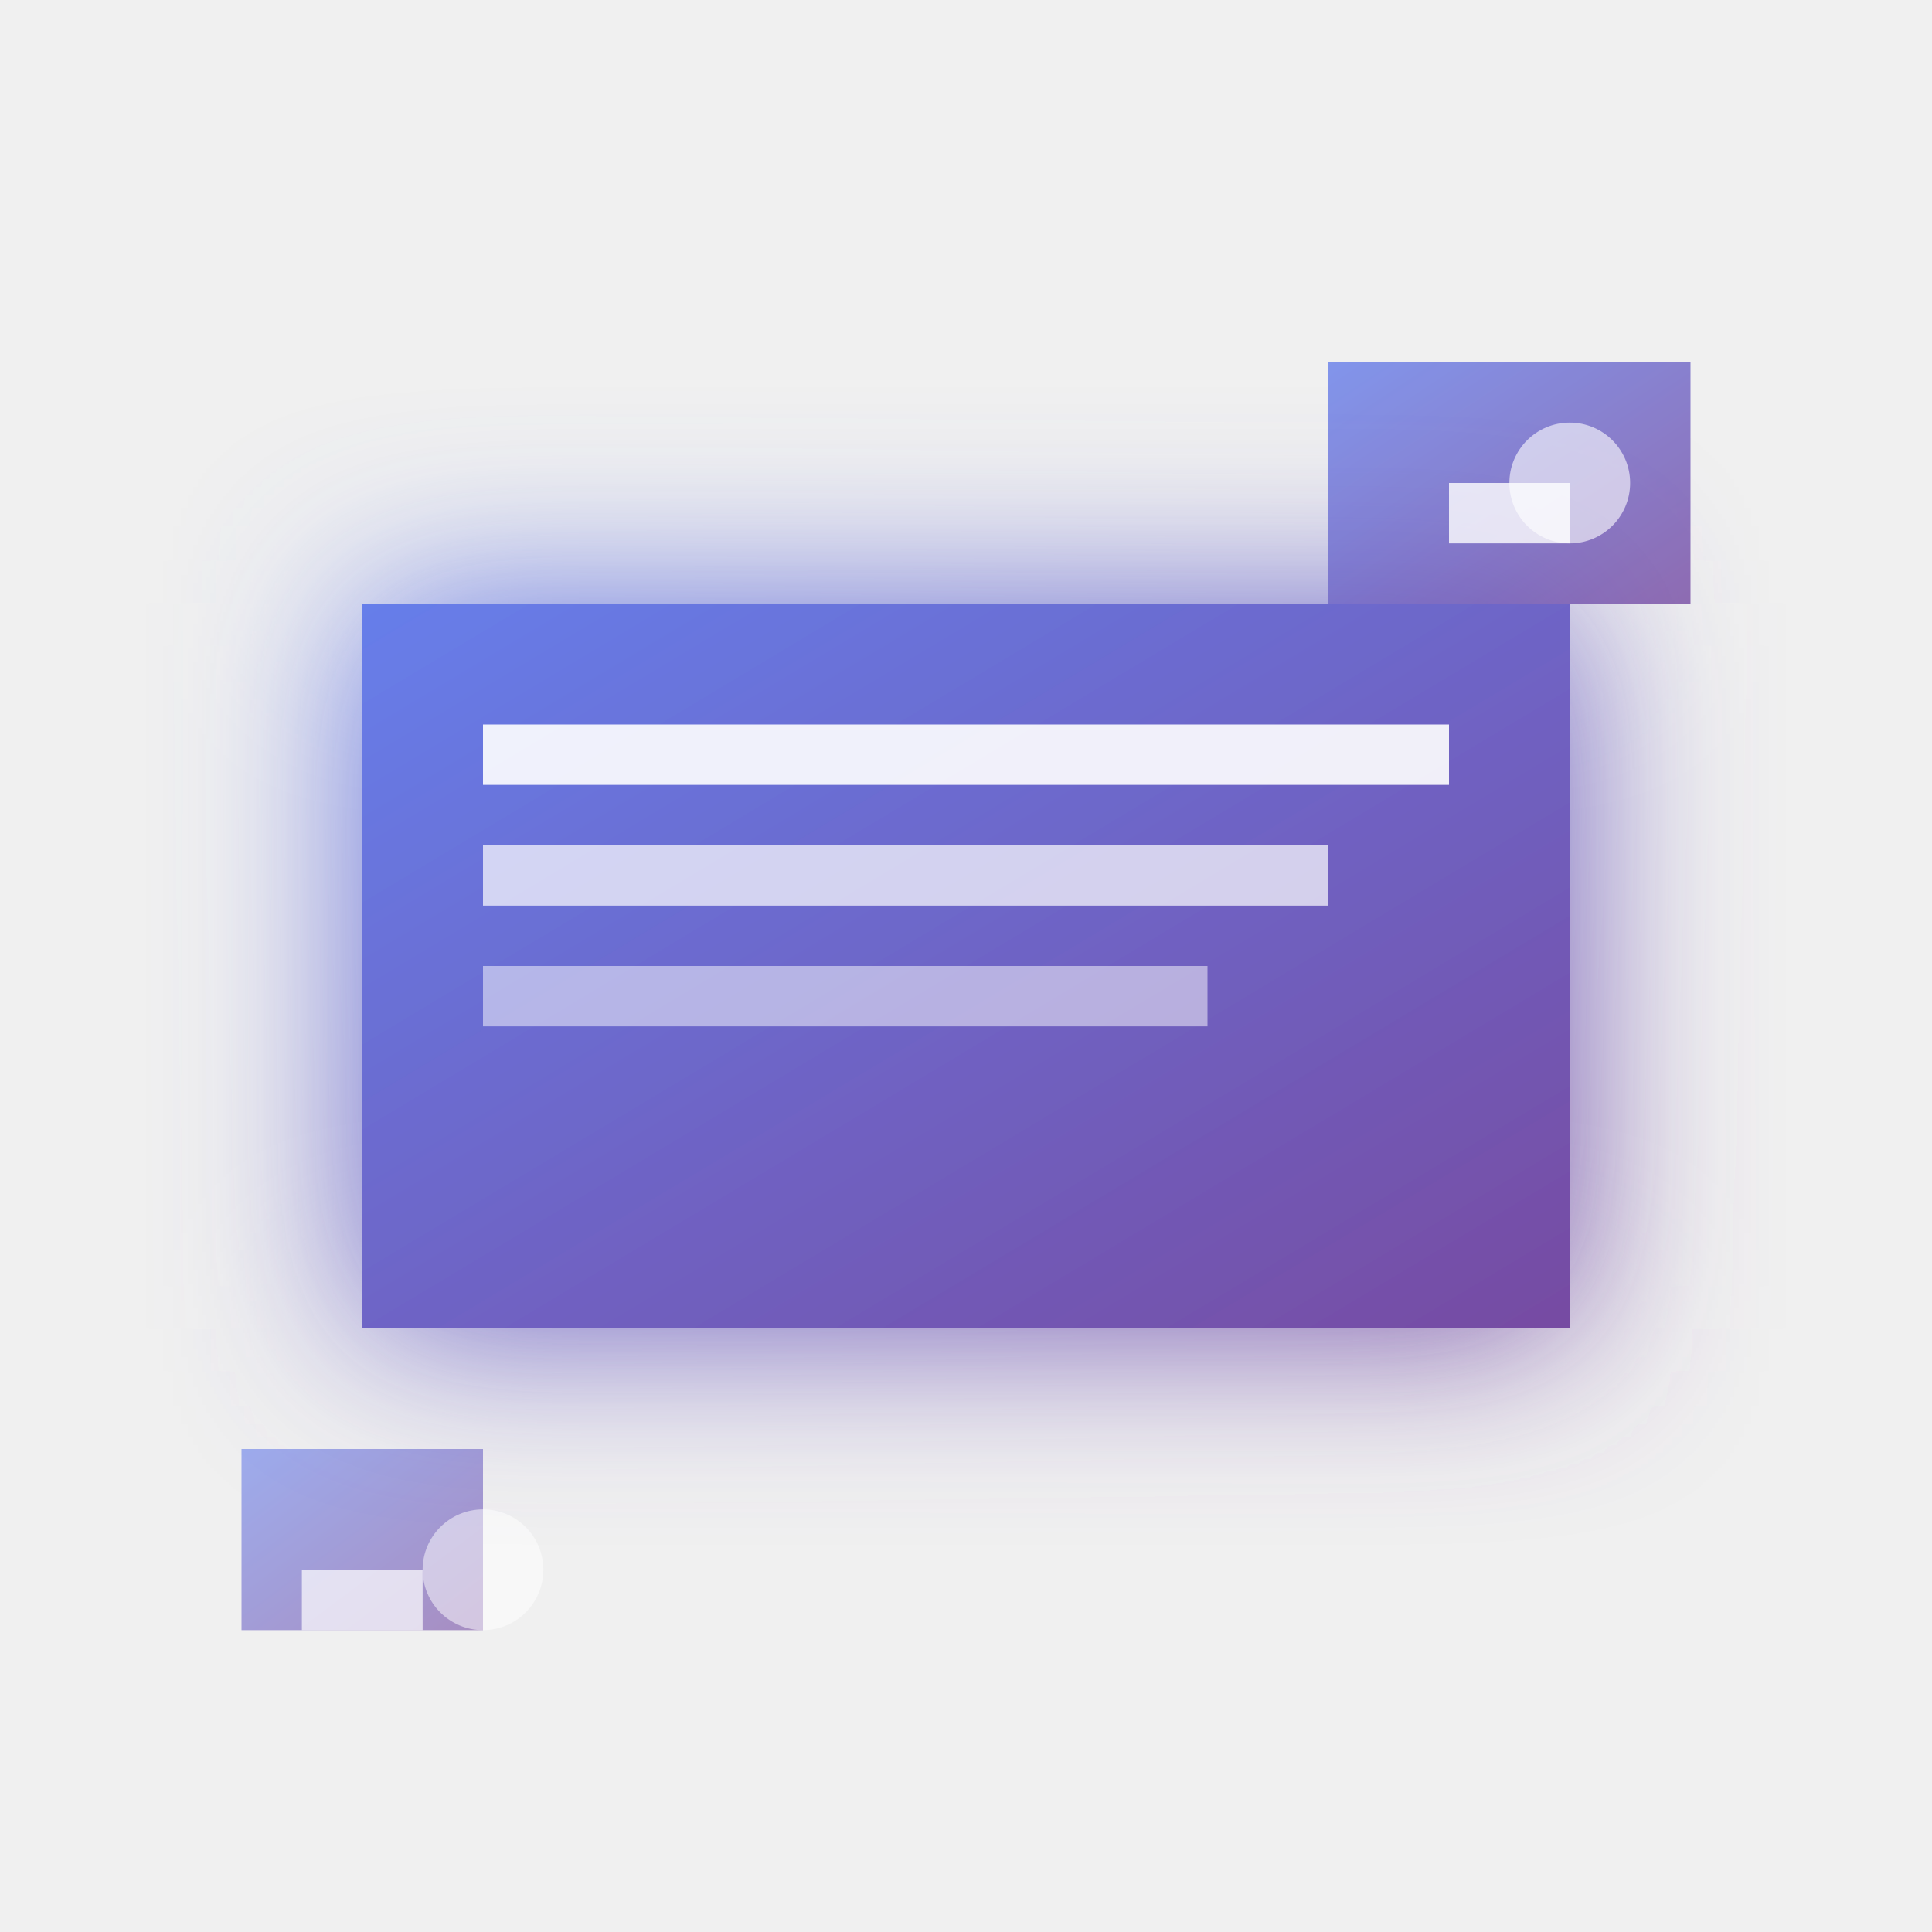
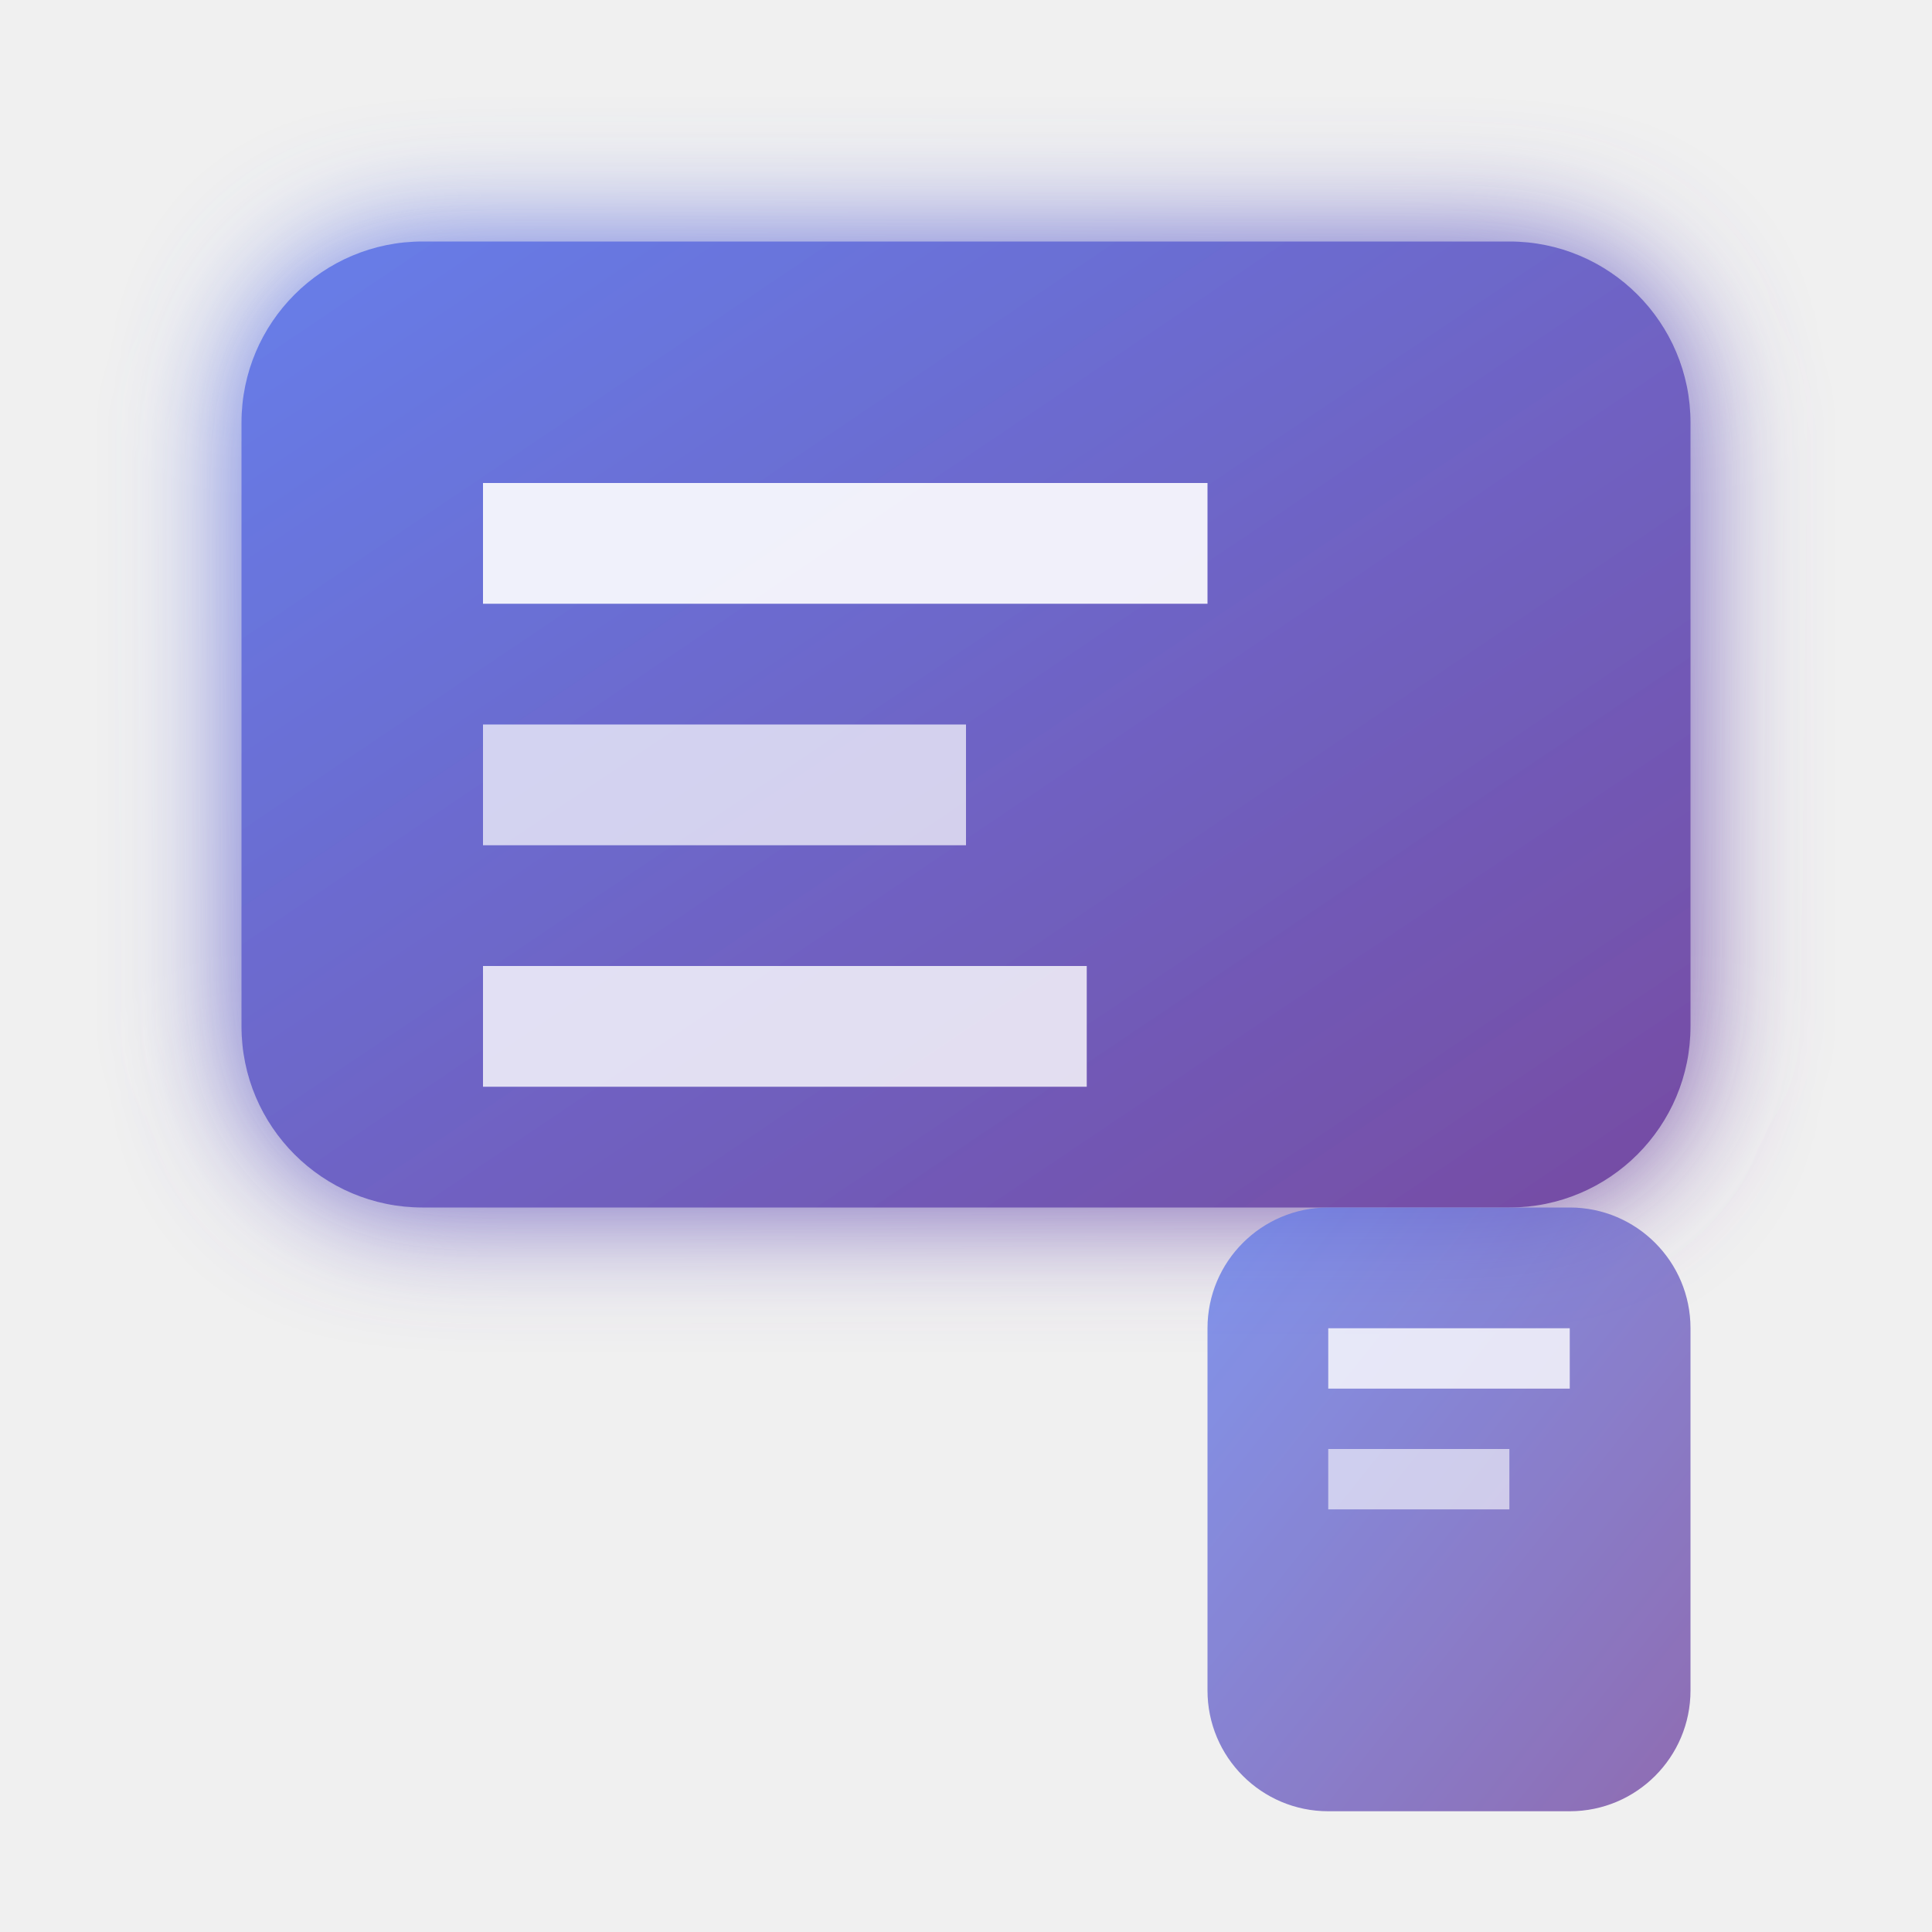
<svg xmlns="http://www.w3.org/2000/svg" width="32" height="32" viewBox="0 0 32 32">
  <defs>
    <linearGradient id="navGradient" x1="0%" y1="0%" x2="100%" y2="100%">
      <stop offset="0%" style="stop-color:#667eea;stop-opacity:1" />
      <stop offset="100%" style="stop-color:#764ba2;stop-opacity:1" />
    </linearGradient>
    <filter id="navGlow" x="-50%" y="-50%" width="200%" height="200%">
-       <feGaussianBlur stdDeviation="1.5" result="coloredBlur" />
+       <feGaussianBlur stdDeviation="1" result="coloredBlur" />
      <feMerge>
        <feMergeNode in="coloredBlur" />
        <feMergeNode in="SourceGraphic" />
      </feMerge>
    </filter>
  </defs>
-   <rect x="6" y="10" width="20" height="12" fill="url(#navGradient)" filter="url(#navGlow)" />
-   <rect x="8" y="12" width="16" height="1" fill="white" opacity="0.9" />
-   <rect x="8" y="14" width="14" height="1" fill="white" opacity="0.7" />
-   <rect x="8" y="16" width="12" height="1" fill="white" opacity="0.5" />
-   <rect x="22" y="6" width="6" height="4" fill="url(#navGradient)" opacity="0.8">
-     <animate attributeName="opacity" values="0.8;0.4;0.8" dur="2s" repeatCount="indefinite" />
+   <rect x="4" y="4" width="24" height="16" rx="3" fill="url(#navGradient)" filter="url(#navGlow)" />
+   <rect x="8" y="8" width="12" height="2" fill="white" opacity="0.9" />
+   <rect x="8" y="12" width="8" height="2" fill="white" opacity="0.7" />
+   <rect x="8" y="16" width="10" height="2" fill="white" opacity="0.8" />
+   <rect x="20" y="20" width="8" height="10" rx="2" fill="url(#navGradient)" opacity="0.8">
+     <animate attributeName="y" values="20;18;20" dur="2s" repeatCount="indefinite" />
  </rect>
-   <rect x="24" y="8" width="2" height="1" fill="white" opacity="0.8" />
-   <rect x="4" y="24" width="4" height="3" fill="url(#navGradient)" opacity="0.6">
-     <animate attributeName="opacity" values="0.6;0.3;0.6" dur="1.5s" repeatCount="indefinite" />
-   </rect>
-   <rect x="5" y="26" width="2" height="1" fill="white" opacity="0.7" />
-   <circle cx="26" cy="8" r="1" fill="white" opacity="0.6">
-     <animate attributeName="opacity" values="0.6;0.2;0.6" dur="1s" repeatCount="indefinite" />
-   </circle>
-   <circle cx="8" cy="26" r="1" fill="white" opacity="0.5">
-     <animate attributeName="opacity" values="0.5;0.1;0.5" dur="1.2s" repeatCount="indefinite" />
-   </circle>
-   <style>
-     svg:hover rect[fill="url(#navGradient)"] {
-       filter: brightness(1.3) saturate(1.2);
-     }
-     svg:hover {
-       transform: scale(1.1);
-       transition: transform 0.2s ease;
-     }
-   </style>
+   <rect x="22" y="22" width="4" height="1" fill="white" opacity="0.8" />
+   <rect x="22" y="24" width="3" height="1" fill="white" opacity="0.6" />
</svg>
